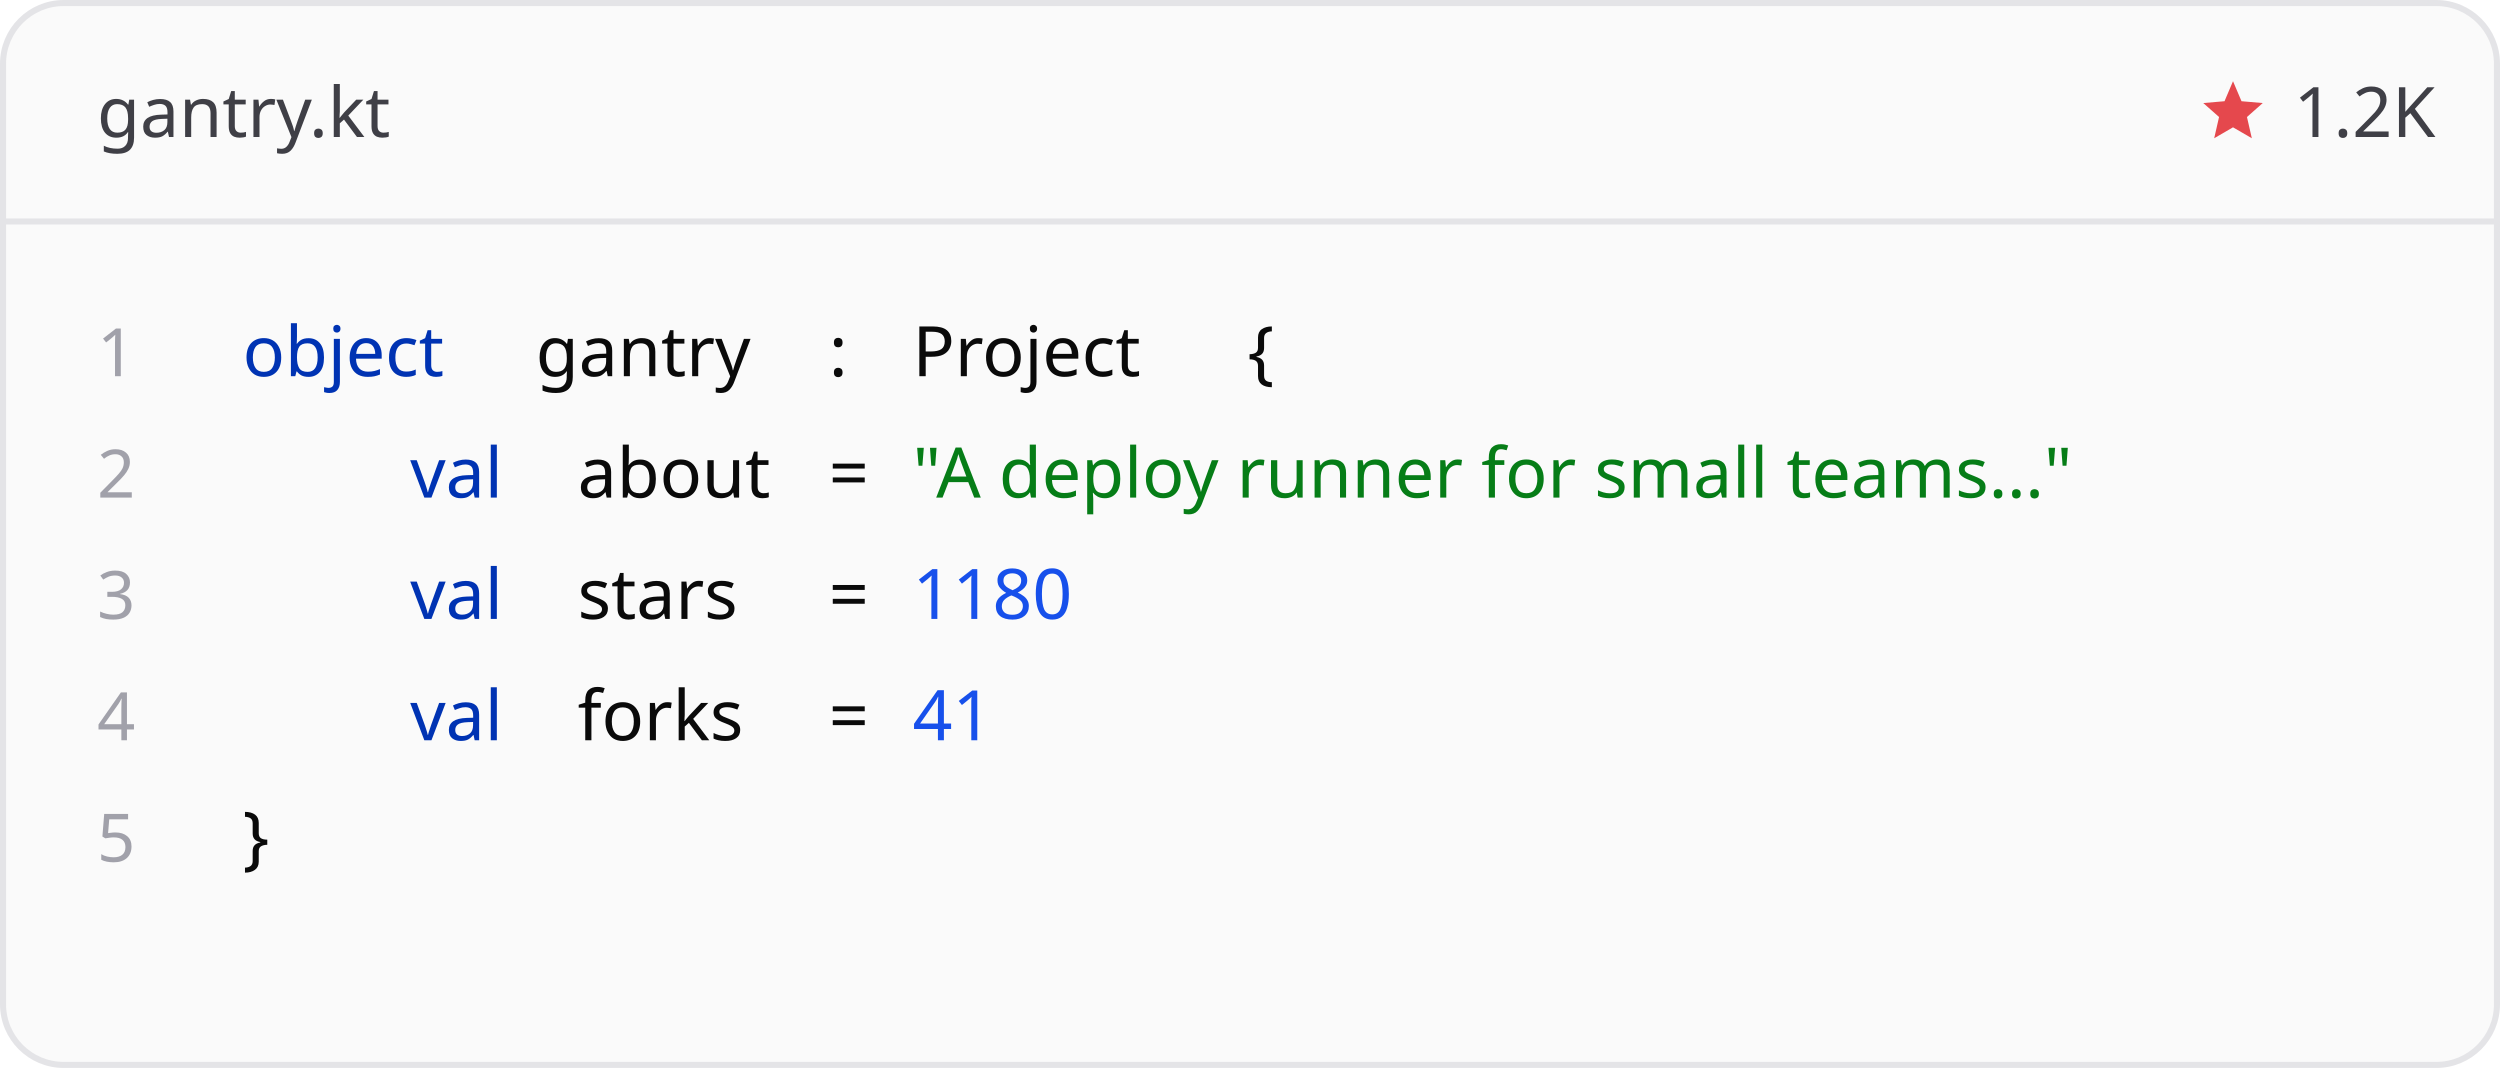
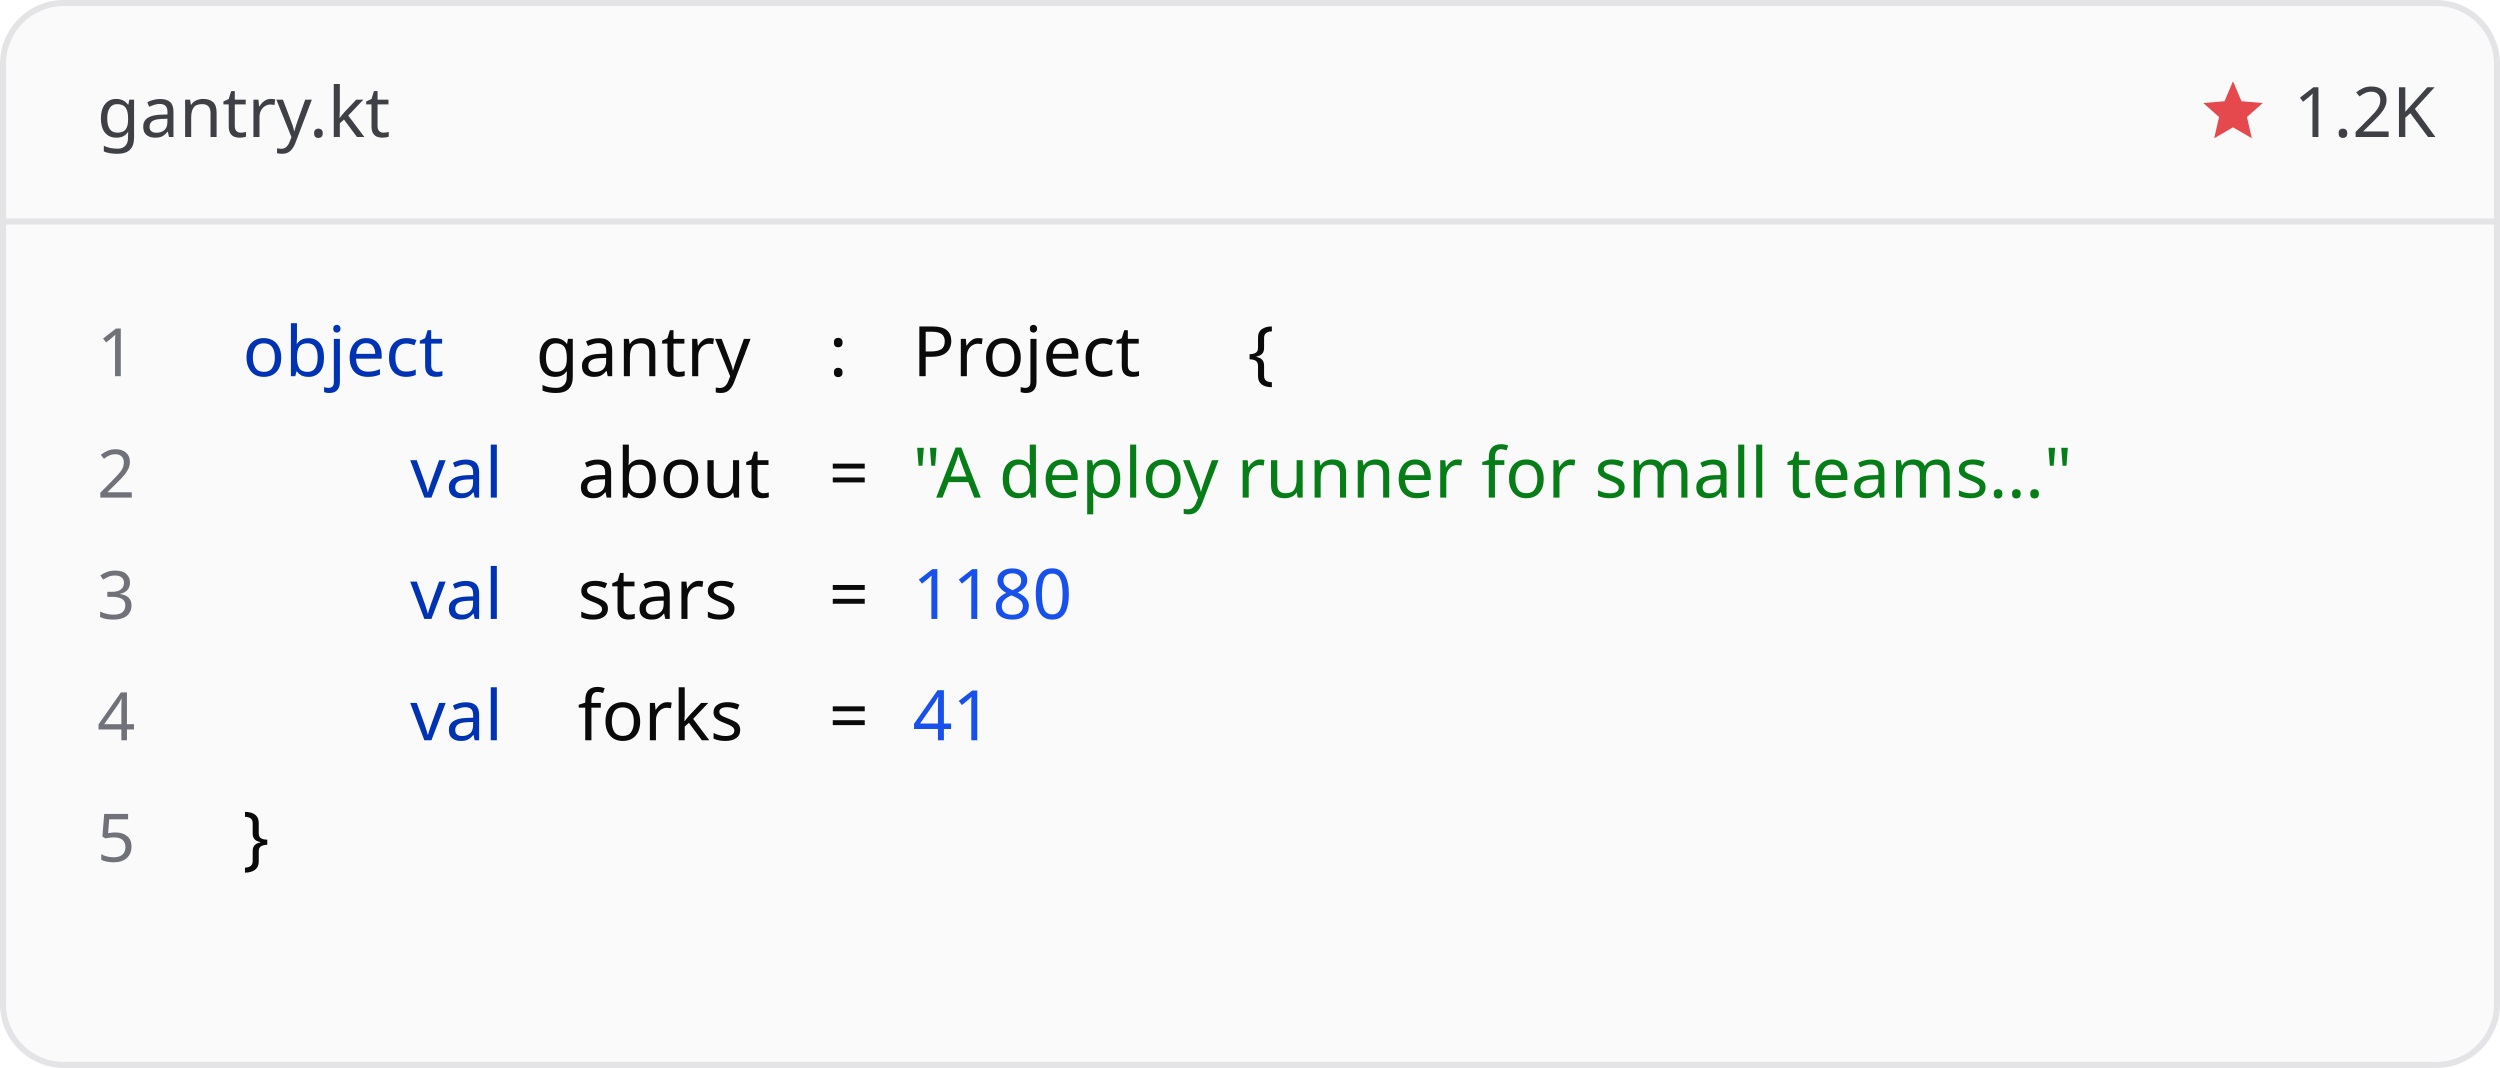
<svg xmlns="http://www.w3.org/2000/svg" width="412" height="176" viewBox="0 0 412 176" role="img">
  <defs>
    <style>@font-face{font-family:"Geist Mono";src:url(data:font/woff;sha256=8820cae2ecd8fbb964d55f5d0edb35e157a90720b2ea745e904f41aea2b721f8);font-weight:400;font-style:normal}</style>
    <clipPath id="id0">
      <rect width="352" height="36" />
    </clipPath>
  </defs>
  <g>
    <g>
      <rect x="0.5" y="0.5" width="411" height="175" rx="10" fill="#fafafa" stroke="#e4e4e7" stroke-width="1" />
      <g>
        <g>
          <g clip-path="url(#id0)">
            <g>
              <text xml:space="preserve" text-rendering="geometricPrecision" font-family="'Geist Mono'" font-weight="400" font-size="11.5" fill="#3f3f46">
                <tspan x="16 22.9 29.8 36.7 43.6 50.5 57.4 64.3 71.2" y="22.582">gantry.kt</tspan>
              </text>
            </g>
          </g>
          <rect x="0" y="36" width="412" height="1" fill="#e4e4e7" />
          <path d="M368 13.382 L369.4 16.682 L372.9 16.982 L370.3 19.282 L371.1 22.782 L368 20.982 L364.9 22.782 L365.7 19.282 L363.1 16.982 L366.6 16.682 Z" fill="#e5484d" />
          <text xml:space="preserve" text-rendering="geometricPrecision" font-family="'Geist Mono'" font-weight="400" font-size="11.5" fill="#3f3f46">
            <tspan x="378 384.9 391.8 398.7" y="22.582">1.2K</tspan>
          </text>
          <g opacity="1">
            <g opacity="1">
-               <text xml:space="preserve" text-rendering="geometricPrecision" font-family="'Geist Mono'" font-weight="400" font-size="11" fill="#a1a1aa">
+               <text xml:space="preserve" text-rendering="geometricPrecision" font-family="'Geist Mono'" font-weight="400" font-size="11" fill="#71717a">
                <tspan x="16" y="62">1</tspan>
              </text>
              <text xml:space="preserve" text-rendering="geometricPrecision" font-family="'Geist Mono'" font-weight="400" font-size="11.5" fill="#0033b3">
                <tspan x="40 46.9 53.8 60.7 67.6 74.5" y="62.001">object</tspan>
              </text>
              <text xml:space="preserve" text-rendering="geometricPrecision" font-family="'Geist Mono'" font-weight="400" font-size="11.5" fill="#0a0a0a">
                <tspan x="88.3 95.2 102.1 109 115.9 122.8" y="62.001">gantry</tspan>
              </text>
              <text xml:space="preserve" text-rendering="geometricPrecision" font-family="'Geist Mono'" font-weight="400" font-size="11.5" fill="#0a0a0a">
                <tspan x="136.6" y="62.001">:</tspan>
              </text>
              <text xml:space="preserve" text-rendering="geometricPrecision" font-family="'Geist Mono'" font-weight="400" font-size="11.5" fill="#0a0a0a">
                <tspan x="150.4 157.3 164.2 171.1 178 184.9 191.8" y="62.001">Project</tspan>
              </text>
              <text xml:space="preserve" text-rendering="geometricPrecision" font-family="'Geist Mono'" font-weight="400" font-size="11.5" fill="#0a0a0a">
                <tspan x="205.6" y="62.001">{</tspan>
              </text>
            </g>
          </g>
          <g opacity="1">
            <g opacity="1">
-               <text xml:space="preserve" text-rendering="geometricPrecision" font-family="'Geist Mono'" font-weight="400" font-size="11" fill="#a1a1aa">
+               <text xml:space="preserve" text-rendering="geometricPrecision" font-family="'Geist Mono'" font-weight="400" font-size="11" fill="#71717a">
                <tspan x="16" y="82">2</tspan>
              </text>
              <text xml:space="preserve" text-rendering="geometricPrecision" font-family="'Geist Mono'" font-weight="400" font-size="11.5" fill="#0033b3">
                <tspan x="67.6 74.5 81.4" y="82.001">val</tspan>
              </text>
              <text xml:space="preserve" text-rendering="geometricPrecision" font-family="'Geist Mono'" font-weight="400" font-size="11.5" fill="#0a0a0a">
                <tspan x="95.2 102.1 109 115.9 122.8" y="82.001">about</tspan>
              </text>
              <text xml:space="preserve" text-rendering="geometricPrecision" font-family="'Geist Mono'" font-weight="400" font-size="11.5" fill="#0a0a0a">
                <tspan x="136.6" y="82.001">=</tspan>
              </text>
              <text xml:space="preserve" text-rendering="geometricPrecision" font-family="'Geist Mono'" font-weight="400" font-size="11.5" fill="#067d17">
                <tspan x="150.4 157.3 164.2 171.1 178 184.9 191.8 198.7 205.6 212.5 219.4 226.3 233.2 240.1 247 253.9 260.8 267.7 274.6 281.5 288.4 295.3 302.2 309.1 316 322.9 329.8 336.7 343.6 350.5 357.4 364.3 371.2 378.1" y="82.001">"A deploy runner for small teams…"</tspan>
              </text>
            </g>
          </g>
          <g opacity="1">
            <g opacity="1">
-               <text xml:space="preserve" text-rendering="geometricPrecision" font-family="'Geist Mono'" font-weight="400" font-size="11" fill="#a1a1aa">
+               <text xml:space="preserve" text-rendering="geometricPrecision" font-family="'Geist Mono'" font-weight="400" font-size="11" fill="#71717a">
                <tspan x="16" y="102">3</tspan>
              </text>
              <text xml:space="preserve" text-rendering="geometricPrecision" font-family="'Geist Mono'" font-weight="400" font-size="11.5" fill="#0033b3">
                <tspan x="67.6 74.5 81.4" y="102.001">val</tspan>
              </text>
              <text xml:space="preserve" text-rendering="geometricPrecision" font-family="'Geist Mono'" font-weight="400" font-size="11.5" fill="#0a0a0a">
                <tspan x="95.2 102.1 109 115.9 122.8" y="102.001">stars</tspan>
              </text>
              <text xml:space="preserve" text-rendering="geometricPrecision" font-family="'Geist Mono'" font-weight="400" font-size="11.5" fill="#0a0a0a">
                <tspan x="136.6" y="102.001">=</tspan>
              </text>
              <text xml:space="preserve" text-rendering="geometricPrecision" font-family="'Geist Mono'" font-weight="400" font-size="11.5" fill="#1750eb">
                <tspan x="150.4 157.3 164.2 171.1" y="102.001">1180</tspan>
              </text>
            </g>
          </g>
          <g opacity="1">
            <g opacity="1">
-               <text xml:space="preserve" text-rendering="geometricPrecision" font-family="'Geist Mono'" font-weight="400" font-size="11" fill="#a1a1aa">
+               <text xml:space="preserve" text-rendering="geometricPrecision" font-family="'Geist Mono'" font-weight="400" font-size="11" fill="#71717a">
                <tspan x="16" y="122">4</tspan>
              </text>
              <text xml:space="preserve" text-rendering="geometricPrecision" font-family="'Geist Mono'" font-weight="400" font-size="11.5" fill="#0033b3">
                <tspan x="67.6 74.5 81.4" y="122.001">val</tspan>
              </text>
              <text xml:space="preserve" text-rendering="geometricPrecision" font-family="'Geist Mono'" font-weight="400" font-size="11.5" fill="#0a0a0a">
                <tspan x="95.2 102.1 109 115.9 122.8" y="122.001">forks</tspan>
              </text>
              <text xml:space="preserve" text-rendering="geometricPrecision" font-family="'Geist Mono'" font-weight="400" font-size="11.5" fill="#0a0a0a">
                <tspan x="136.6" y="122.001">=</tspan>
              </text>
              <text xml:space="preserve" text-rendering="geometricPrecision" font-family="'Geist Mono'" font-weight="400" font-size="11.5" fill="#1750eb">
                <tspan x="150.4 157.3" y="122.001">41</tspan>
              </text>
            </g>
          </g>
          <g opacity="1">
            <g opacity="1">
-               <text xml:space="preserve" text-rendering="geometricPrecision" font-family="'Geist Mono'" font-weight="400" font-size="11" fill="#a1a1aa">
+               <text xml:space="preserve" text-rendering="geometricPrecision" font-family="'Geist Mono'" font-weight="400" font-size="11" fill="#71717a">
                <tspan x="16" y="142">5</tspan>
              </text>
              <text xml:space="preserve" text-rendering="geometricPrecision" font-family="'Geist Mono'" font-weight="400" font-size="11.5" fill="#0a0a0a">
                <tspan x="40" y="142.001">}</tspan>
              </text>
            </g>
          </g>
        </g>
      </g>
    </g>
  </g>
</svg>
